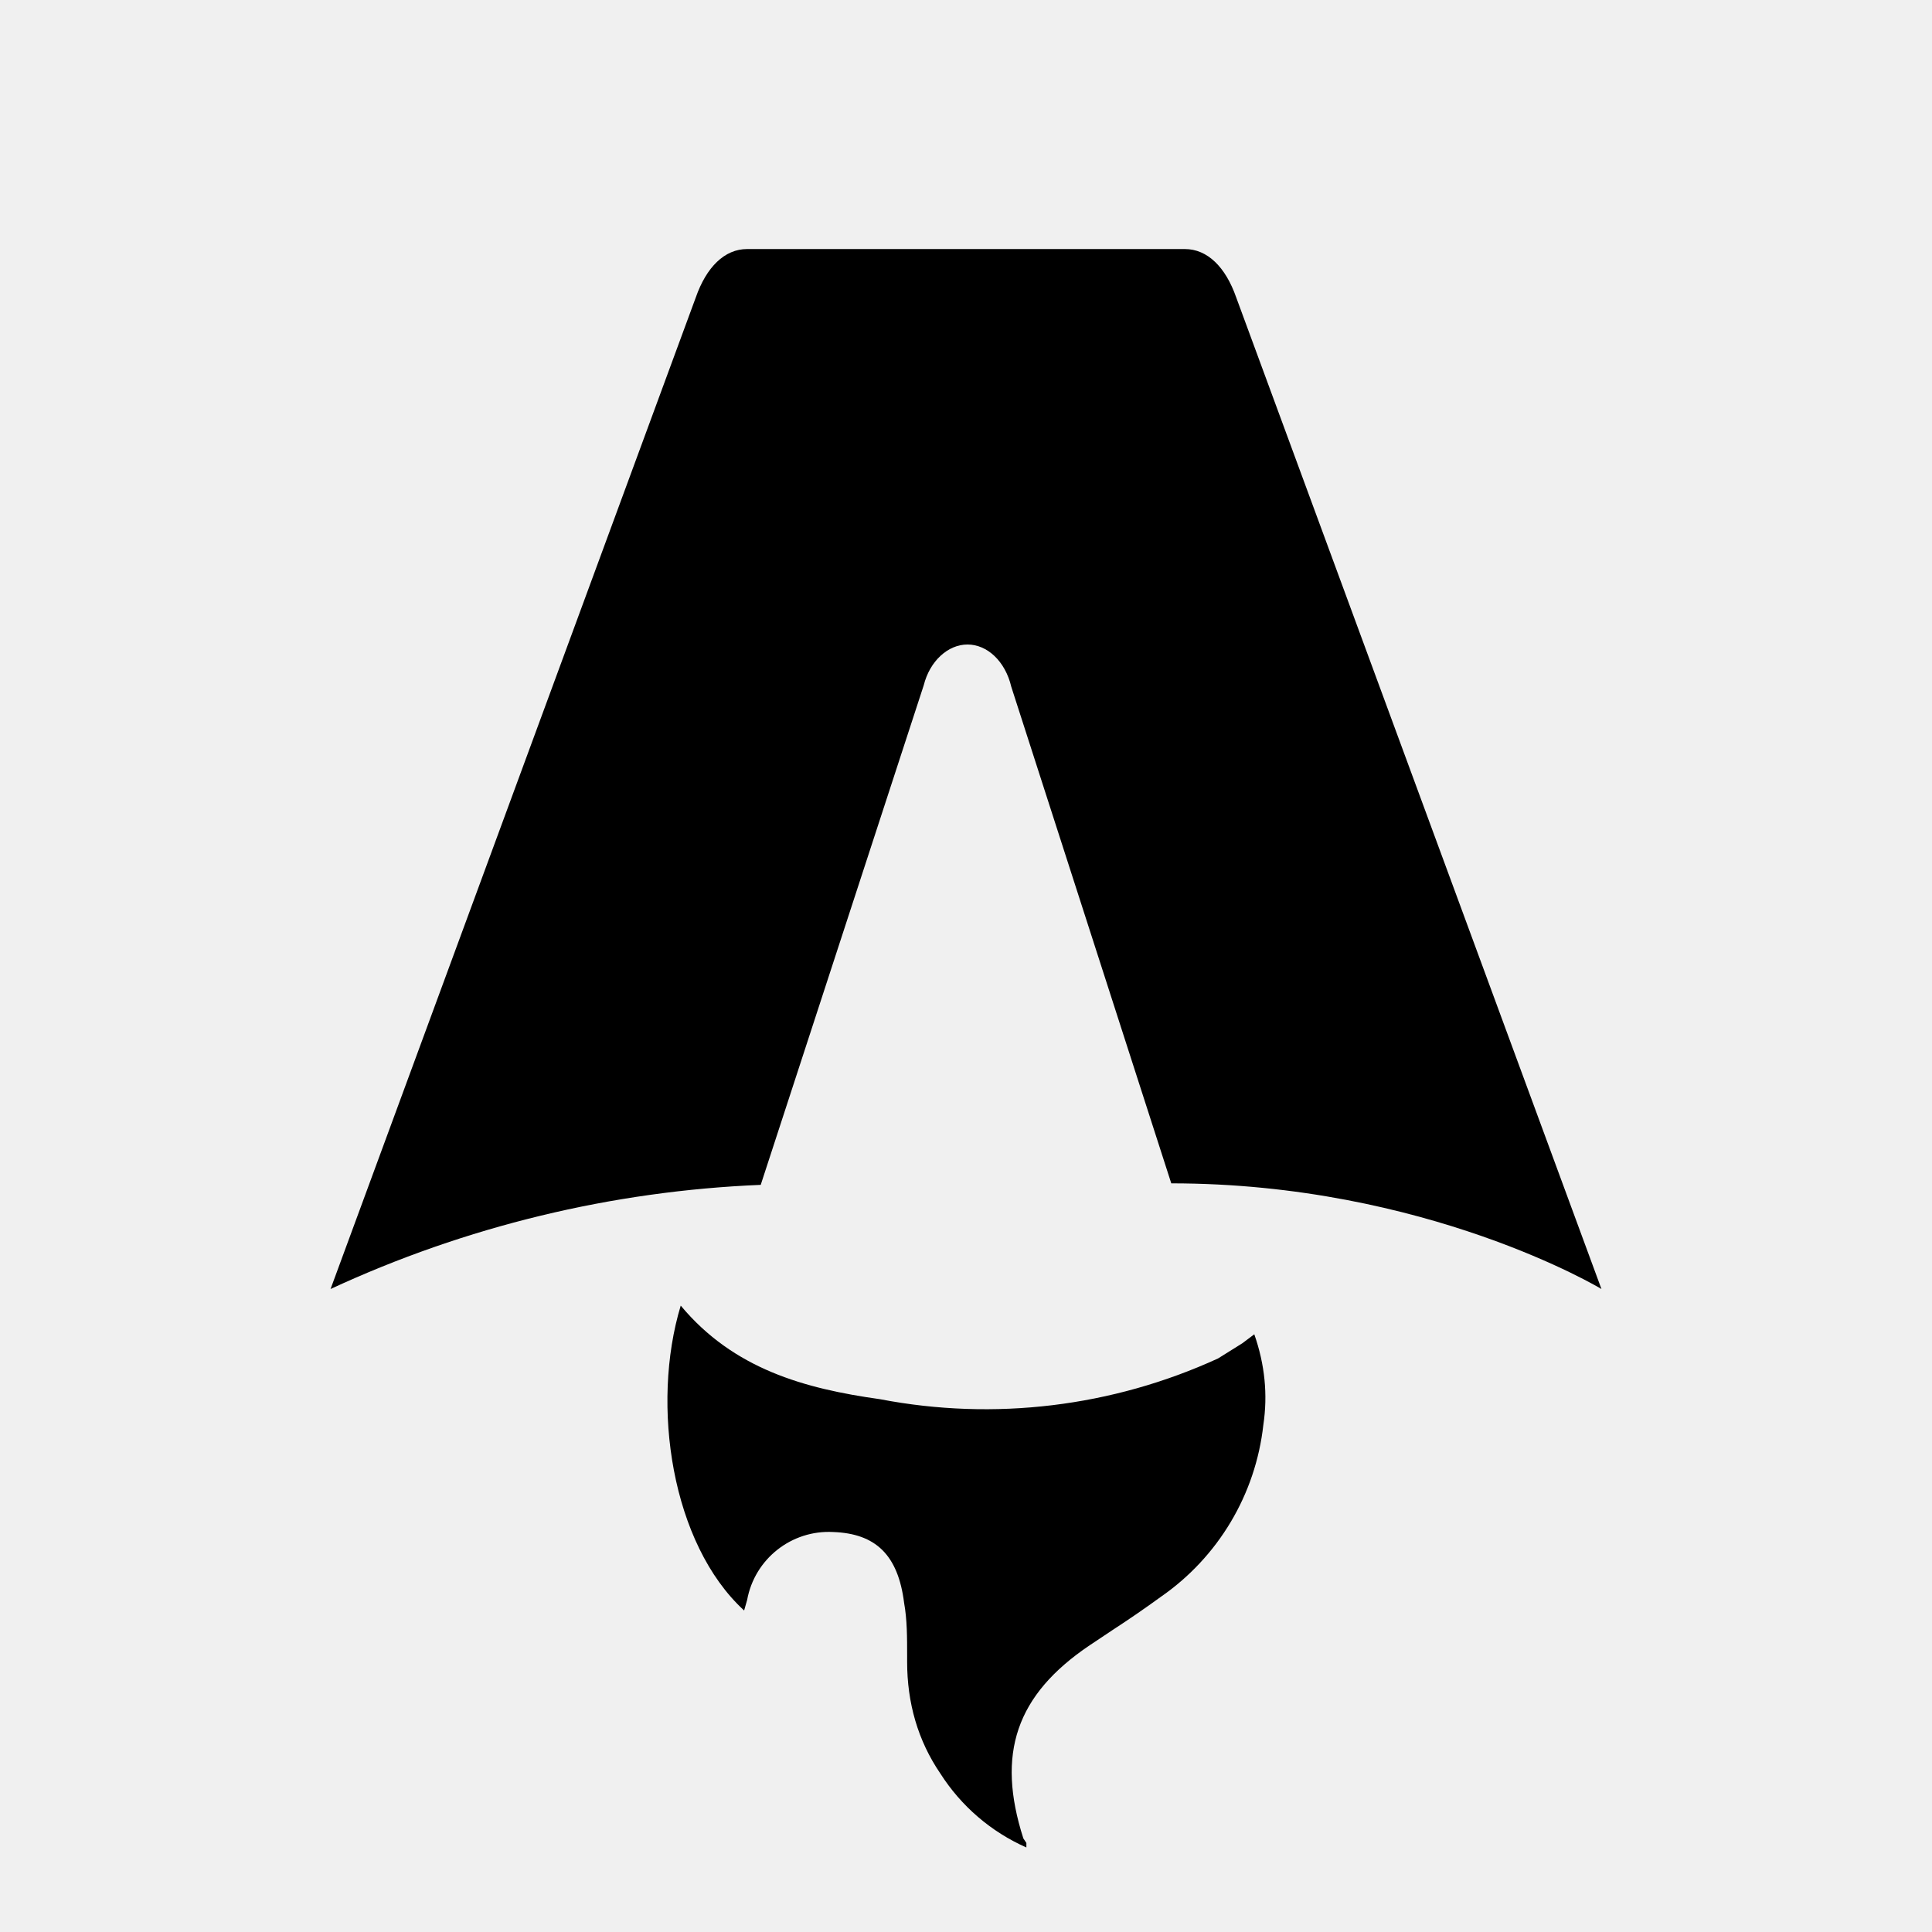
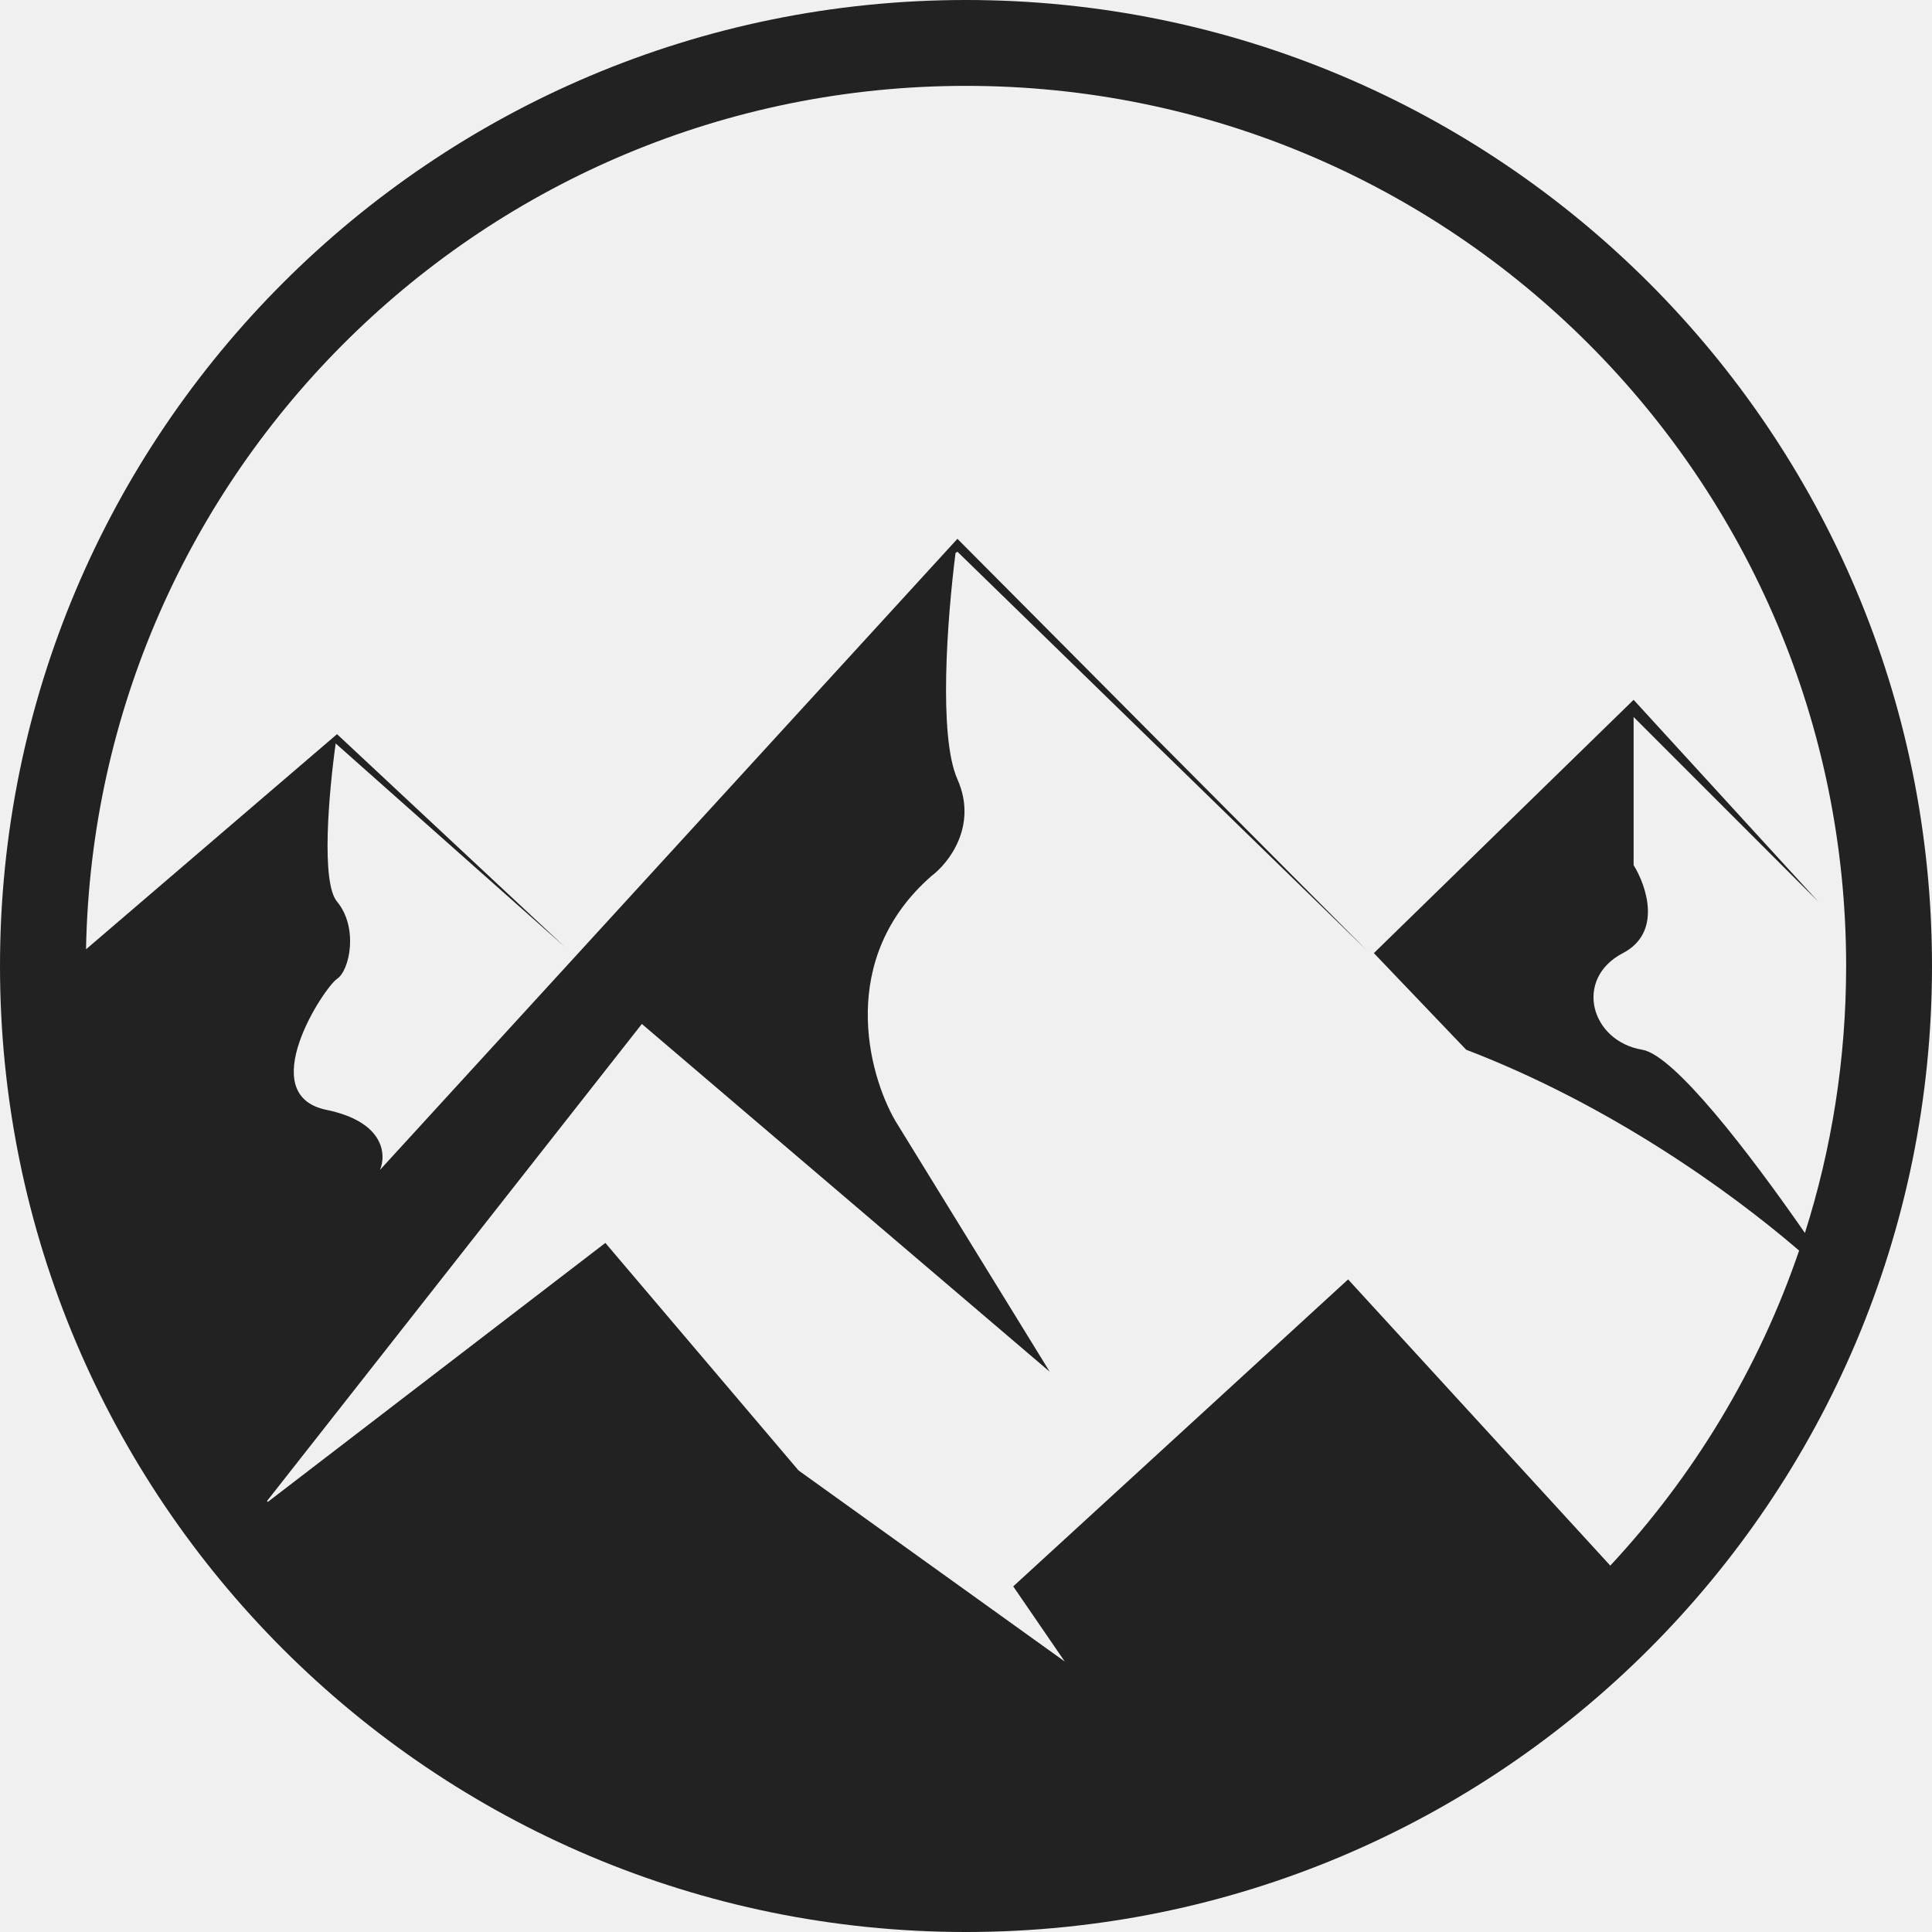
- <svg xmlns="http://www.w3.org/2000/svg" fill="none" viewBox="0 0 128 128">
-   <path d="M50.4 78.5a75.1 75.1 0 0 0-28.5 6.9l24.2-65.7c.7-2 1.9-3.2 3.4-3.2h29c1.5 0 2.7 1.2 3.4 3.2l24.2 65.7s-11.6-7-28.5-7L67 45.5c-.4-1.7-1.6-2.8-2.9-2.8-1.3 0-2.5 1.1-2.9 2.7L50.4 78.5Zm-1.1 28.2Zm-4.2-20.2c-2 6.6-.6 15.8 4.2 20.2a17.5 17.5 0 0 1 .2-.7 5.5 5.5 0 0 1 5.7-4.5c2.8.1 4.3 1.5 4.7 4.7.2 1.1.2 2.3.2 3.5v.4c0 2.7.7 5.2 2.2 7.4a13 13 0 0 0 5.7 4.9v-.3l-.2-.3c-1.8-5.6-.5-9.5 4.4-12.8l1.5-1a73 73 0 0 0 3.2-2.2 16 16 0 0 0 6.8-11.4c.3-2 .1-4-.6-6l-.8.6-1.6 1a37 37 0 0 1-22.4 2.7c-5-.7-9.7-2-13.2-6.2Z" />
-   <style>
-         path { fill: #000; }
-         @media (prefers-color-scheme: dark) {
-             path { fill: #FFF; }
-         }
-     </style>
+ <svg xmlns="http://www.w3.org/2000/svg" width="480" height="480" viewBox="0 0 480 480" fill="none">
+   <style>svg{fill:#222222;}@media(prefers-color-scheme:dark){svg{fill:#FFFFFF}}</style>
+   <path fill-rule="evenodd" clip-rule="evenodd" d="M480 240C480 372.548 372.548 480 240 480C107.452 480 0 372.548 0 240C0 107.452 107.452 0 240 0C372.548 0 480 107.452 480 240ZM66.533 373.151L150.4 308.8L198.4 365.333L264.533 412.8L251.733 394.133L334.933 317.867L400.072 388.972C420.8 366.709 436.94 340.117 446.985 310.7C429.614 295.768 399.768 274.403 364.267 260.8L341.333 236.8L405.866 173.867L405.866 173.867L451.733 224L405.866 178.134L405.866 214.934C409.066 220.089 413.013 231.68 403.2 236.8C390.933 243.2 395.2 258.667 408 260.8C415.977 262.13 434.611 286.415 448.426 306.329C455.077 285.409 458.667 263.124 458.667 240C458.667 119.234 360.766 21.333 240 21.333C120.619 21.333 23.583 117 21.372 235.853L83.733 182.4L83.734 182.4L140.267 235.2L83.398 184.709C81.675 197.108 79.73 219.196 83.733 224C89.067 230.4 86.933 241.067 83.733 243.2C80.533 245.333 62.933 272 81.067 275.733C95.573 278.72 96 286.933 94.4 290.667L237.867 133.867L339.733 236.267L237.867 137.067L237.396 137.392C235.346 153.629 233.115 182.909 237.867 193.6C242.987 205.12 235.733 214.4 231.467 217.6C208 238.08 215.645 266.667 222.4 278.4L260.8 340.8L159.467 254.4L66.35 372.912L66.533 373.151Z" />
</svg>
